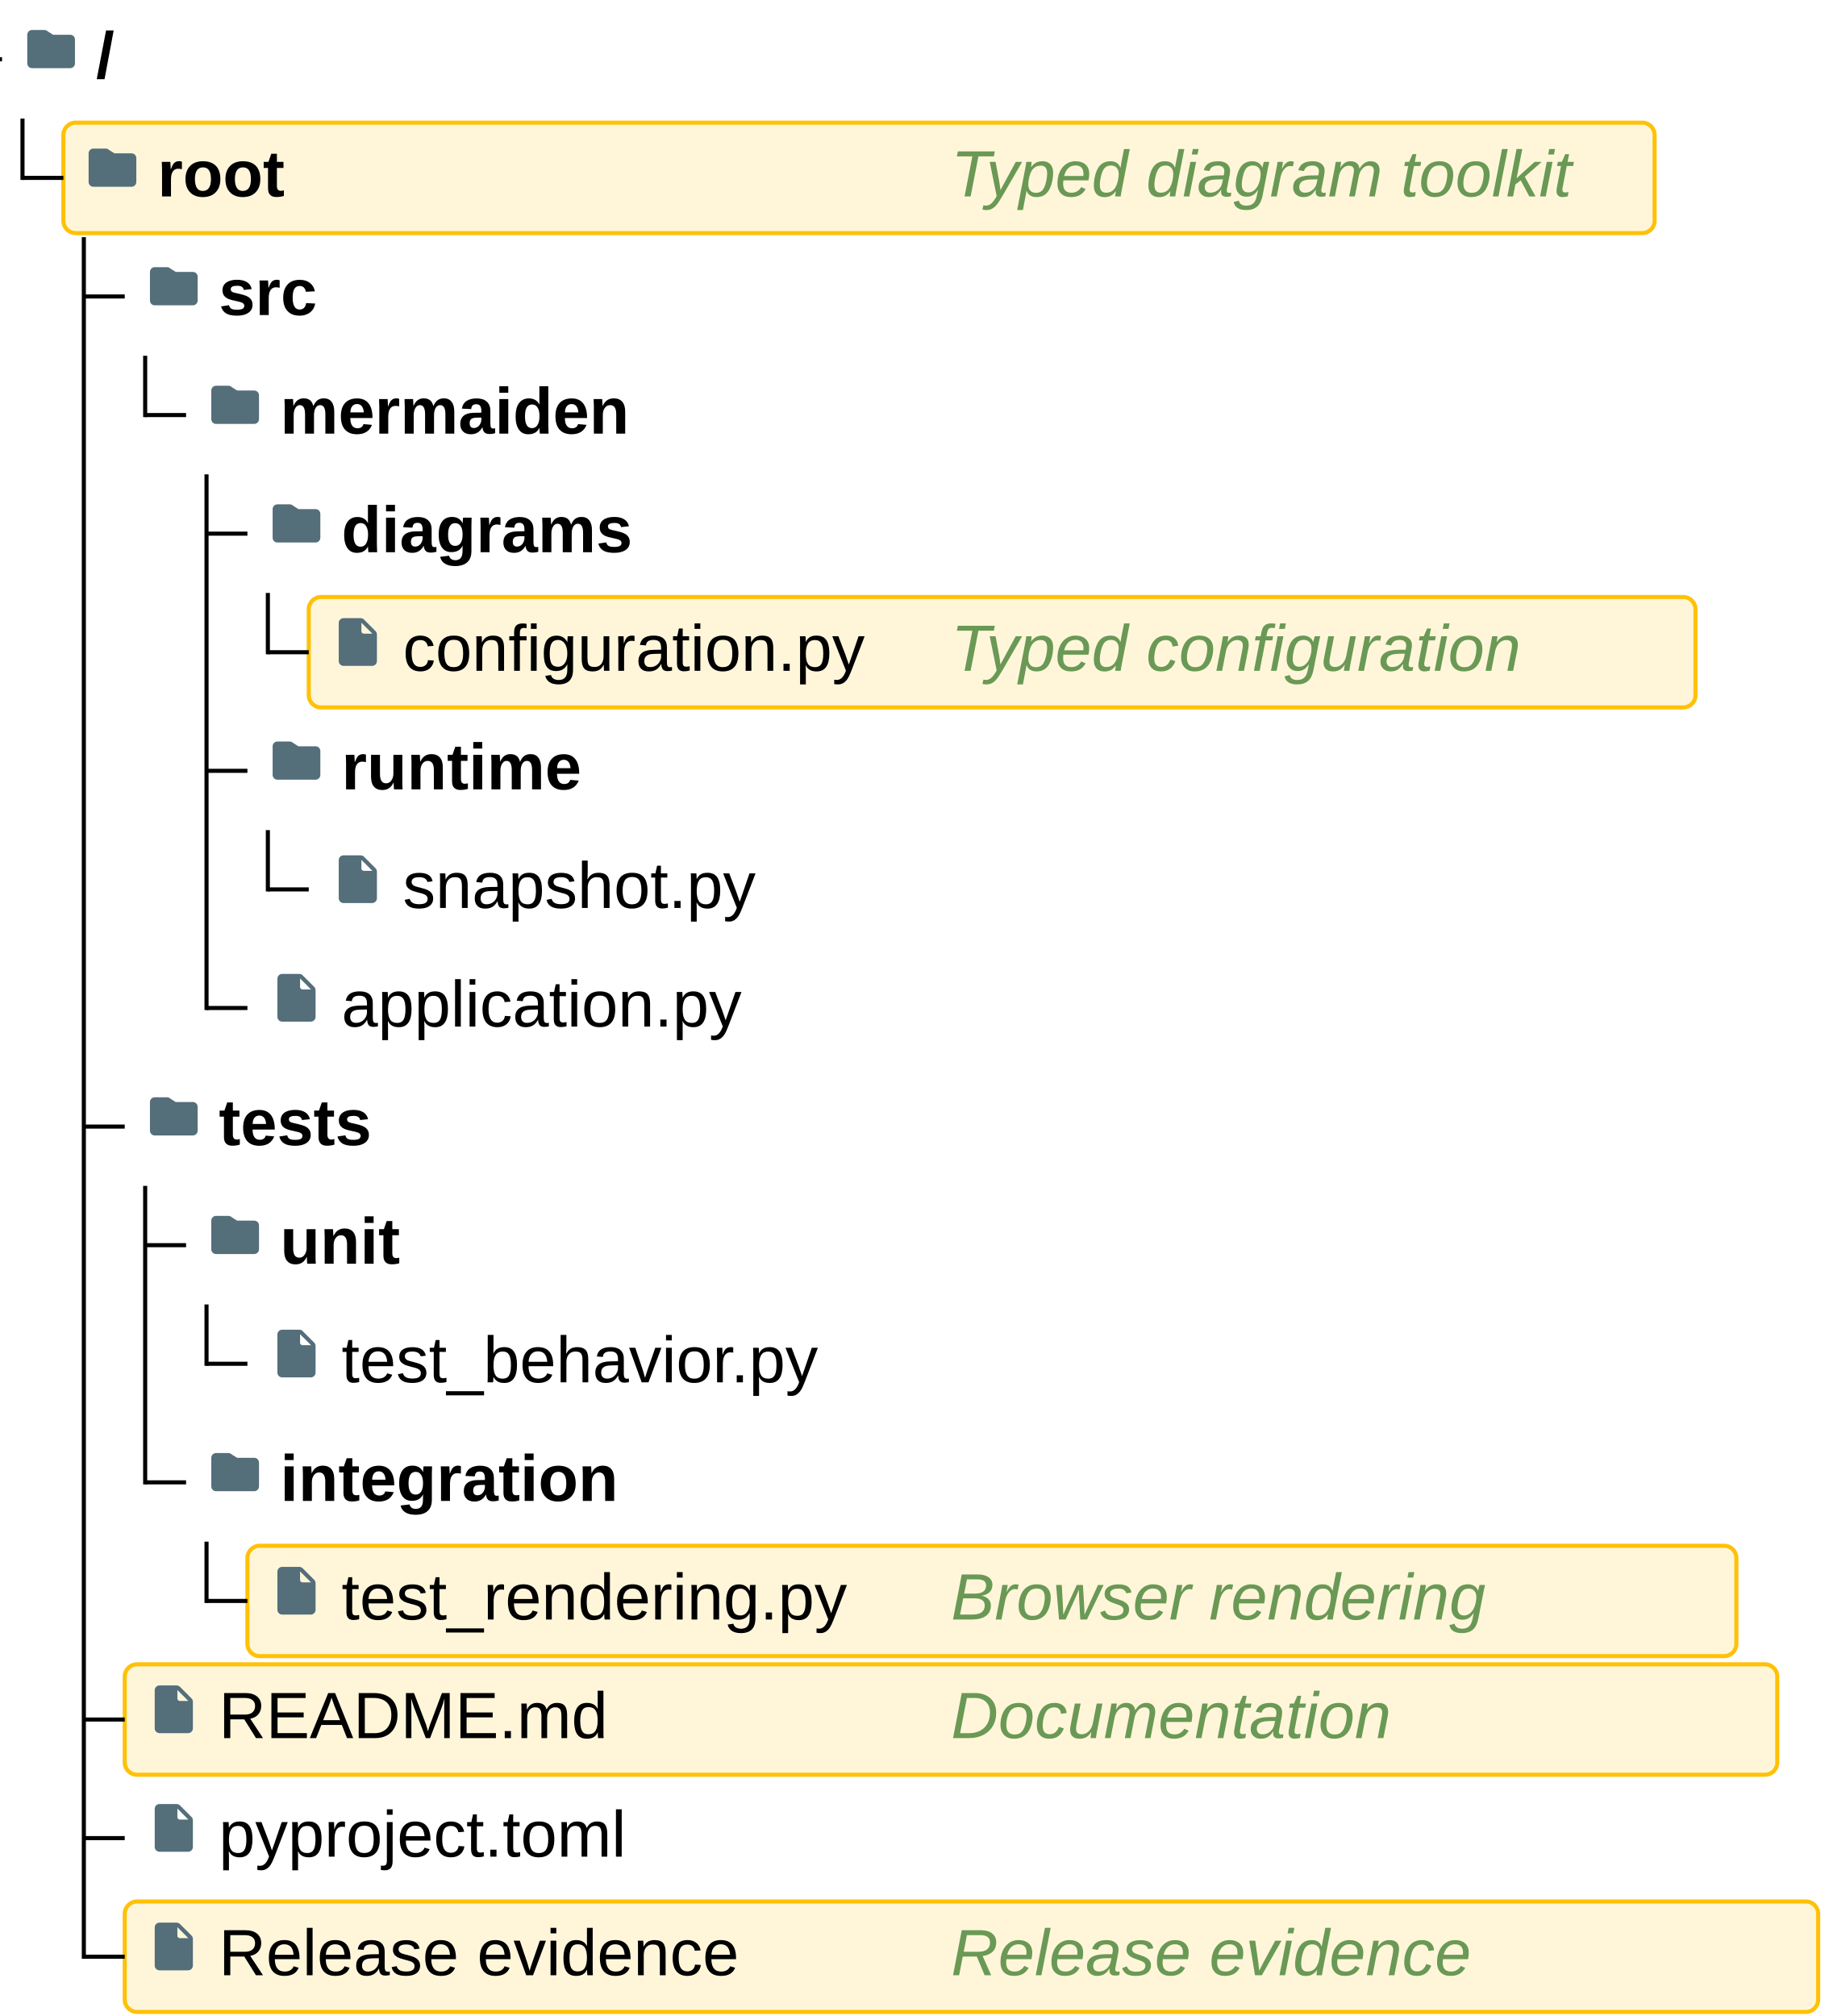
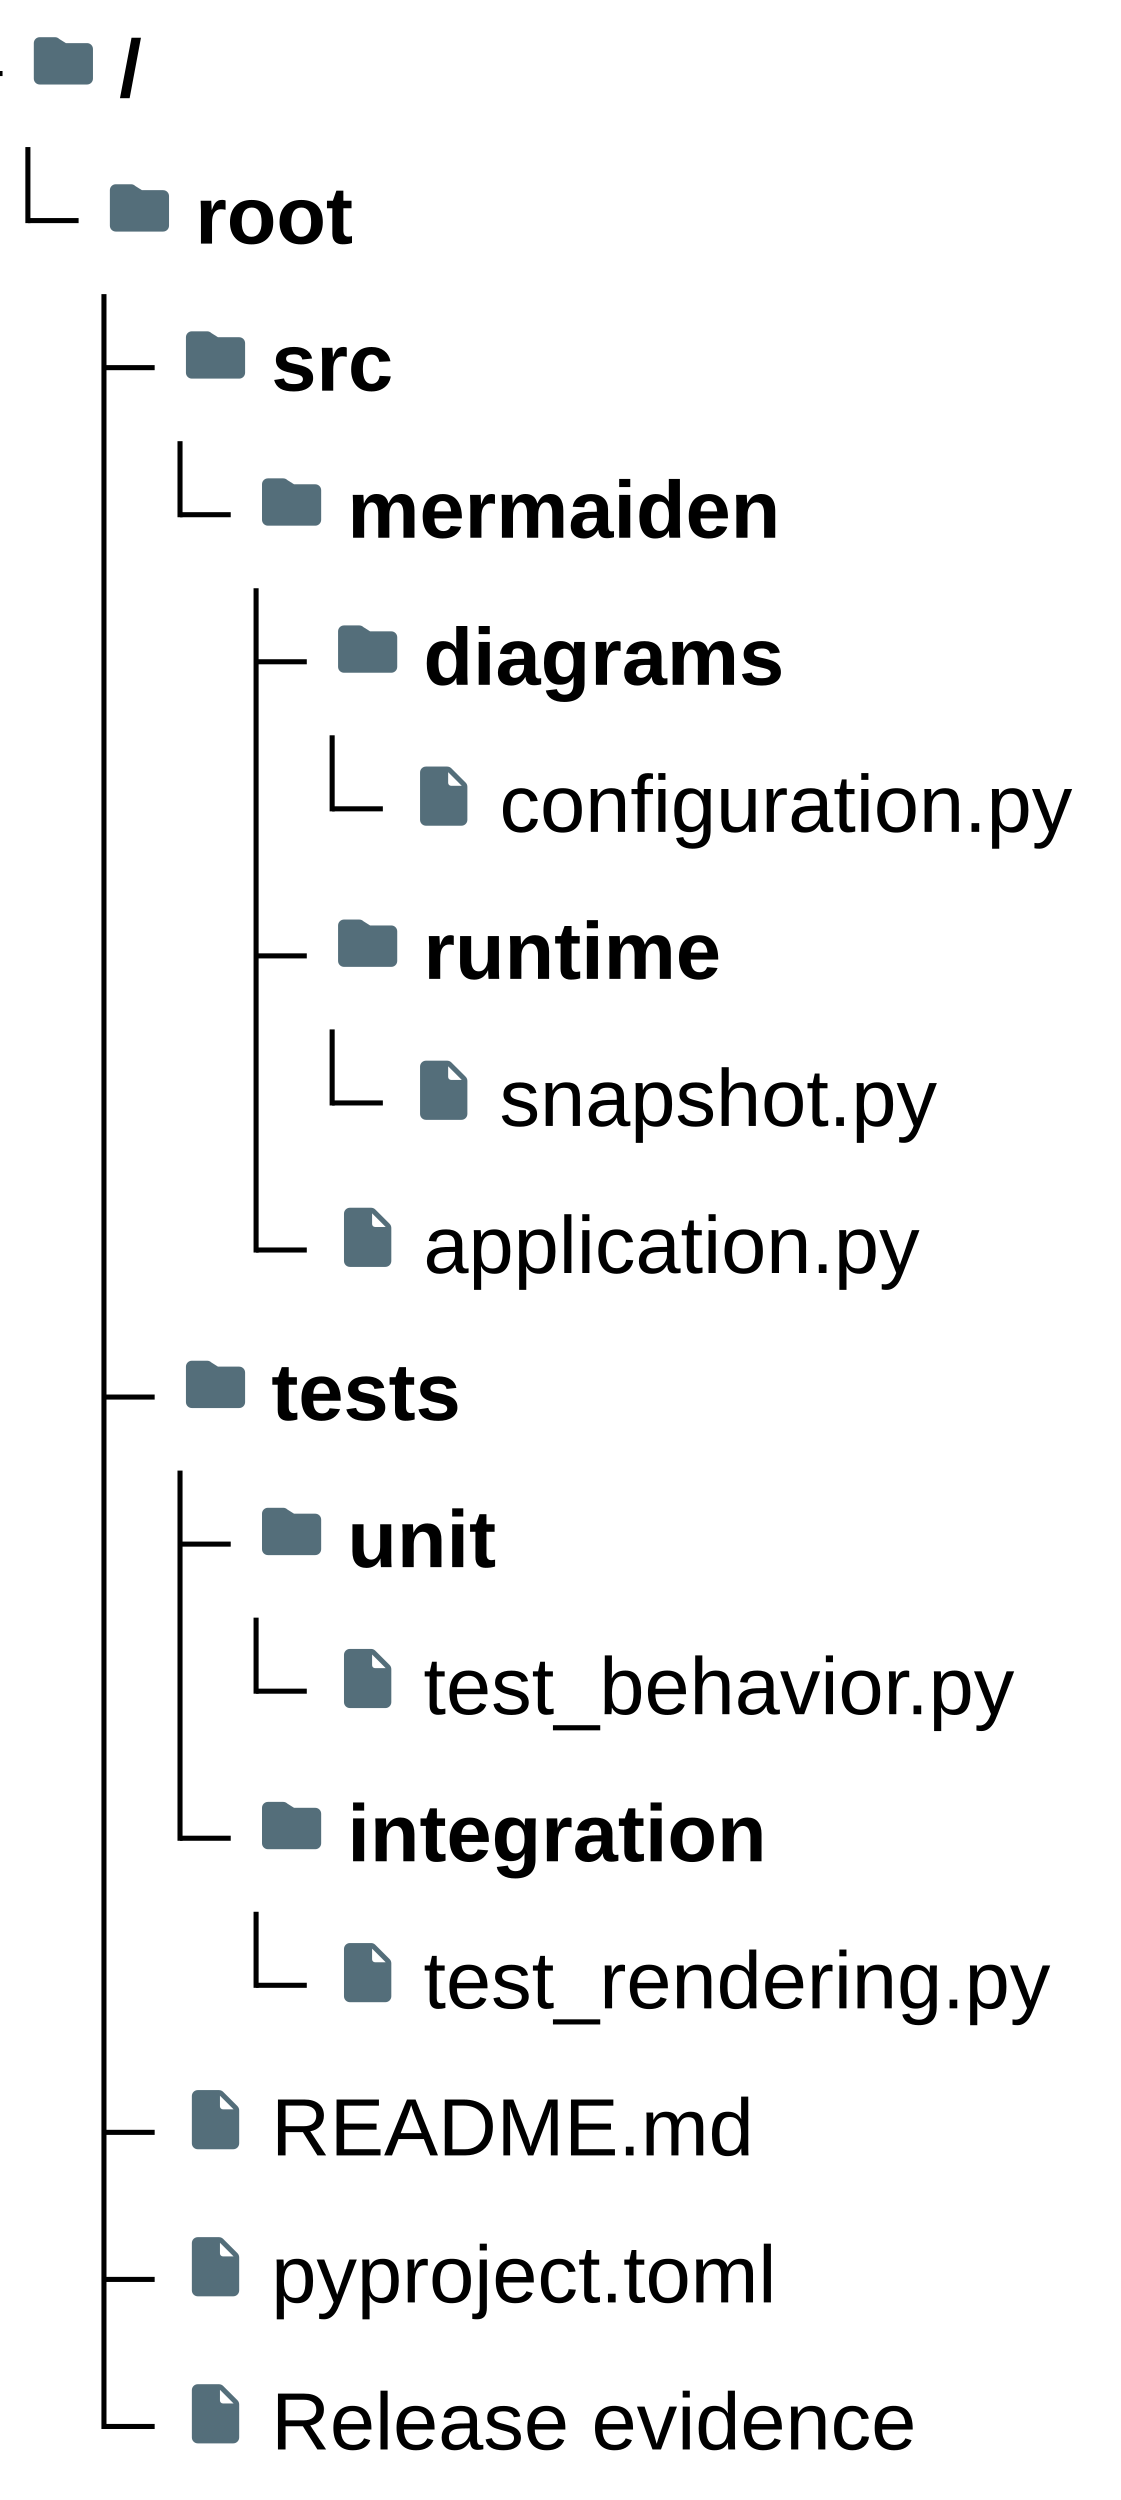
- <svg xmlns="http://www.w3.org/2000/svg" id="my-svg" width="100%" viewBox="-0.5 0 446.094 493" style="max-width: 446.094px; background-color: white;" role="graphics-document document" aria-roledescription="treeView">
+ <svg xmlns="http://www.w3.org/2000/svg" id="my-svg" width="100%" viewBox="-0.5 0 221.047 493" style="max-width: 221.047px; background-color: white;" role="graphics-document document" aria-roledescription="treeView">
  <style>#my-svg{font-family:"trebuchet ms",verdana,arial,sans-serif;font-size:16px;fill:#333;}@keyframes edge-animation-frame{from{stroke-dashoffset:0;}}@keyframes dash{to{stroke-dashoffset:0;}}#my-svg .edge-animation-slow{stroke-dasharray:9,5!important;stroke-dashoffset:900;animation:dash 50s linear infinite;stroke-linecap:round;}#my-svg .edge-animation-fast{stroke-dasharray:9,5!important;stroke-dashoffset:900;animation:dash 20s linear infinite;stroke-linecap:round;}#my-svg .error-icon{fill:#552222;}#my-svg .error-text{fill:#552222;stroke:#552222;}#my-svg .edge-thickness-normal{stroke-width:1px;}#my-svg .edge-thickness-thick{stroke-width:3.5px;}#my-svg .edge-pattern-solid{stroke-dasharray:0;}#my-svg .edge-thickness-invisible{stroke-width:0;fill:none;}#my-svg .edge-pattern-dashed{stroke-dasharray:3;}#my-svg .edge-pattern-dotted{stroke-dasharray:2;}#my-svg .marker{fill:#333333;stroke:#333333;}#my-svg .marker.cross{stroke:#333333;}#my-svg svg{font-family:"trebuchet ms",verdana,arial,sans-serif;font-size:16px;}#my-svg p{margin:0;}#my-svg .treeView-node-label{font-size:16px;fill:black;white-space:pre;}#my-svg .treeView-node-dir{font-weight:bold;}#my-svg .treeView-node-line{stroke:black;}#my-svg .treeView-node-icon{color:#546e7a;}#my-svg .treeView-node-description{font-size:16px;fill:#6a9955;font-style:italic;white-space:pre;}#my-svg .treeView-highlight-bg{fill:rgba(255, 193, 7, 0.15);stroke:#ffc107;stroke-width:1;}#my-svg .node .neo-node{stroke:#9370DB;}#my-svg [data-look="neo"].node rect,#my-svg [data-look="neo"].cluster rect,#my-svg [data-look="neo"].node polygon{stroke:#9370DB;filter:drop-shadow(1px 2px 2px rgba(185, 185, 185, 1));}#my-svg [data-look="neo"].swimlane.cluster rect{filter:none;}#my-svg [data-look="neo"].node path{stroke:#9370DB;stroke-width:1px;}#my-svg [data-look="neo"].node .outer-path{filter:drop-shadow(1px 2px 2px rgba(185, 185, 185, 1));}#my-svg [data-look="neo"].node .neo-line path{stroke:#9370DB;filter:none;}#my-svg [data-look="neo"].node circle{stroke:#9370DB;filter:drop-shadow(1px 2px 2px rgba(185, 185, 185, 1));}#my-svg [data-look="neo"].node circle .state-start{fill:#000000;}#my-svg [data-look="neo"].icon-shape .icon{fill:#9370DB;filter:drop-shadow(1px 2px 2px rgba(185, 185, 185, 1));}#my-svg [data-look="neo"].icon-shape .icon-neo path{stroke:#9370DB;filter:drop-shadow(1px 2px 2px rgba(185, 185, 185, 1));}#my-svg :root{--mermaid-font-family:"trebuchet ms",verdana,arial,sans-serif;}</style>
  <g />
  <g class="tree-view">
    <g>
      <g class="treeView-node-icon" transform="translate(5, 5)">
        <svg width="14" height="14" viewBox="0 0 24 24">
          <path fill="currentColor" d="M10.59 4.59A2 2 0 0 0 9.17 4H4a2 2 0 0 0-2 2v12a2 2 0 0 0 2 2h16a2 2 0 0 0 2-2V8a2 2 0 0 0-2-2h-7.17z" />
        </svg>
      </g>
      <text dominant-baseline="middle" class="treeView-node-label treeView-node-dir" x="23" y="14.5">/</text>
    </g>
    <line x1="-10" y1="14.5" x2="0" y2="14.5" stroke-width="1" class="treeView-node-line" />
    <g>
-       <rect x="15" y="30" width="389.094" height="27" rx="3" class="treeView-highlight-bg" />
      <g class="treeView-node-icon" transform="translate(20, 34)">
        <svg width="14" height="14" viewBox="0 0 24 24">
          <path fill="currentColor" d="M10.59 4.59A2 2 0 0 0 9.17 4H4a2 2 0 0 0-2 2v12a2 2 0 0 0 2 2h16a2 2 0 0 0 2-2V8a2 2 0 0 0-2-2h-7.17z" />
        </svg>
      </g>
-       <text dominant-baseline="middle" class="treeView-node-label treeView-node-dir highlight" x="38" y="43.5">root</text>
-       <text dominant-baseline="middle" class="treeView-node-description" x="232.047" y="43.5">Typed diagram toolkit</text>
+       <text dominant-baseline="middle" class="treeView-node-label treeView-node-dir" x="38" y="43.5">root</text>
    </g>
    <line x1="5" y1="43.5" x2="15" y2="43.5" stroke-width="1" class="treeView-node-line" />
    <g>
      <g class="treeView-node-icon" transform="translate(35, 63)">
        <svg width="14" height="14" viewBox="0 0 24 24">
          <path fill="currentColor" d="M10.59 4.59A2 2 0 0 0 9.17 4H4a2 2 0 0 0-2 2v12a2 2 0 0 0 2 2h16a2 2 0 0 0 2-2V8a2 2 0 0 0-2-2h-7.17z" />
        </svg>
      </g>
      <text dominant-baseline="middle" class="treeView-node-label treeView-node-dir" x="53" y="72.5">src</text>
    </g>
    <line x1="20" y1="72.5" x2="30" y2="72.5" stroke-width="1" class="treeView-node-line" />
    <g>
      <g class="treeView-node-icon" transform="translate(50, 92)">
        <svg width="14" height="14" viewBox="0 0 24 24">
          <path fill="currentColor" d="M10.59 4.59A2 2 0 0 0 9.17 4H4a2 2 0 0 0-2 2v12a2 2 0 0 0 2 2h16a2 2 0 0 0 2-2V8a2 2 0 0 0-2-2h-7.17z" />
        </svg>
      </g>
      <text dominant-baseline="middle" class="treeView-node-label treeView-node-dir" x="68" y="101.5">mermaiden</text>
    </g>
    <line x1="35" y1="101.5" x2="45" y2="101.5" stroke-width="1" class="treeView-node-line" />
    <g>
      <g class="treeView-node-icon" transform="translate(65, 121)">
        <svg width="14" height="14" viewBox="0 0 24 24">
          <path fill="currentColor" d="M10.59 4.59A2 2 0 0 0 9.17 4H4a2 2 0 0 0-2 2v12a2 2 0 0 0 2 2h16a2 2 0 0 0 2-2V8a2 2 0 0 0-2-2h-7.17z" />
        </svg>
      </g>
      <text dominant-baseline="middle" class="treeView-node-label treeView-node-dir" x="83" y="130.5">diagrams</text>
    </g>
    <line x1="50" y1="130.5" x2="60" y2="130.5" stroke-width="1" class="treeView-node-line" />
    <g>
-       <rect x="75" y="146" width="339.094" height="27" rx="3" class="treeView-highlight-bg" />
      <g class="treeView-node-icon" transform="translate(80, 150)">
        <svg width="14" height="14" viewBox="0 0 24 24">
          <path fill="currentColor" fill-rule="evenodd" d="M6 2a2 2 0 0 0-2 2v16a2 2 0 0 0 2 2h12a2 2 0 0 0 2-2V8.83a2 2 0 0 0-.59-1.42l-4.82-4.82A2 2 0 0 0 13.17 2H6Zm7.5 1.9l4.6 4.6h-3.6a1 1 0 0 1-1-1V3.9Z" clip-rule="evenodd" />
        </svg>
      </g>
-       <text dominant-baseline="middle" class="treeView-node-label highlight" x="98" y="159.5">configuration.py</text>
-       <text dominant-baseline="middle" class="treeView-node-description" x="232.047" y="159.5">Typed configuration</text>
+       <text dominant-baseline="middle" class="treeView-node-label" x="98" y="159.5">configuration.py</text>
    </g>
    <line x1="65" y1="159.5" x2="75" y2="159.5" stroke-width="1" class="treeView-node-line" />
    <line x1="65" y1="145" x2="65" y2="160" stroke-width="1" class="treeView-node-line" />
    <g>
      <g class="treeView-node-icon" transform="translate(65, 179)">
        <svg width="14" height="14" viewBox="0 0 24 24">
          <path fill="currentColor" d="M10.59 4.59A2 2 0 0 0 9.17 4H4a2 2 0 0 0-2 2v12a2 2 0 0 0 2 2h16a2 2 0 0 0 2-2V8a2 2 0 0 0-2-2h-7.17z" />
        </svg>
      </g>
      <text dominant-baseline="middle" class="treeView-node-label treeView-node-dir" x="83" y="188.5">runtime</text>
    </g>
    <line x1="50" y1="188.5" x2="60" y2="188.5" stroke-width="1" class="treeView-node-line" />
    <g>
      <g class="treeView-node-icon" transform="translate(80, 208)">
        <svg width="14" height="14" viewBox="0 0 24 24">
          <path fill="currentColor" fill-rule="evenodd" d="M6 2a2 2 0 0 0-2 2v16a2 2 0 0 0 2 2h12a2 2 0 0 0 2-2V8.83a2 2 0 0 0-.59-1.42l-4.82-4.82A2 2 0 0 0 13.17 2H6Zm7.5 1.9l4.6 4.6h-3.6a1 1 0 0 1-1-1V3.9Z" clip-rule="evenodd" />
        </svg>
      </g>
      <text dominant-baseline="middle" class="treeView-node-label" x="98" y="217.5">snapshot.py</text>
    </g>
    <line x1="65" y1="217.5" x2="75" y2="217.5" stroke-width="1" class="treeView-node-line" />
    <line x1="65" y1="203" x2="65" y2="218" stroke-width="1" class="treeView-node-line" />
    <g>
      <g class="treeView-node-icon" transform="translate(65, 237)">
        <svg width="14" height="14" viewBox="0 0 24 24">
          <path fill="currentColor" fill-rule="evenodd" d="M6 2a2 2 0 0 0-2 2v16a2 2 0 0 0 2 2h12a2 2 0 0 0 2-2V8.83a2 2 0 0 0-.59-1.42l-4.82-4.82A2 2 0 0 0 13.17 2H6Zm7.5 1.9l4.6 4.6h-3.6a1 1 0 0 1-1-1V3.9Z" clip-rule="evenodd" />
        </svg>
      </g>
      <text dominant-baseline="middle" class="treeView-node-label" x="83" y="246.5">application.py</text>
    </g>
    <line x1="50" y1="246.5" x2="60" y2="246.5" stroke-width="1" class="treeView-node-line" />
    <line x1="50" y1="116" x2="50" y2="247" stroke-width="1" class="treeView-node-line" />
    <line x1="35" y1="87" x2="35" y2="102" stroke-width="1" class="treeView-node-line" />
    <g>
      <g class="treeView-node-icon" transform="translate(35, 266)">
        <svg width="14" height="14" viewBox="0 0 24 24">
          <path fill="currentColor" d="M10.59 4.59A2 2 0 0 0 9.17 4H4a2 2 0 0 0-2 2v12a2 2 0 0 0 2 2h16a2 2 0 0 0 2-2V8a2 2 0 0 0-2-2h-7.17z" />
        </svg>
      </g>
      <text dominant-baseline="middle" class="treeView-node-label treeView-node-dir" x="53" y="275.5">tests</text>
    </g>
    <line x1="20" y1="275.5" x2="30" y2="275.5" stroke-width="1" class="treeView-node-line" />
    <g>
      <g class="treeView-node-icon" transform="translate(50, 295)">
        <svg width="14" height="14" viewBox="0 0 24 24">
          <path fill="currentColor" d="M10.59 4.59A2 2 0 0 0 9.17 4H4a2 2 0 0 0-2 2v12a2 2 0 0 0 2 2h16a2 2 0 0 0 2-2V8a2 2 0 0 0-2-2h-7.17z" />
        </svg>
      </g>
      <text dominant-baseline="middle" class="treeView-node-label treeView-node-dir" x="68" y="304.5">unit</text>
    </g>
    <line x1="35" y1="304.5" x2="45" y2="304.5" stroke-width="1" class="treeView-node-line" />
    <g>
      <g class="treeView-node-icon" transform="translate(65, 324)">
        <svg width="14" height="14" viewBox="0 0 24 24">
          <path fill="currentColor" fill-rule="evenodd" d="M6 2a2 2 0 0 0-2 2v16a2 2 0 0 0 2 2h12a2 2 0 0 0 2-2V8.83a2 2 0 0 0-.59-1.42l-4.82-4.82A2 2 0 0 0 13.17 2H6Zm7.5 1.9l4.6 4.6h-3.6a1 1 0 0 1-1-1V3.9Z" clip-rule="evenodd" />
        </svg>
      </g>
      <text dominant-baseline="middle" class="treeView-node-label" x="83" y="333.5">test_behavior.py</text>
    </g>
    <line x1="50" y1="333.5" x2="60" y2="333.5" stroke-width="1" class="treeView-node-line" />
    <line x1="50" y1="319" x2="50" y2="334" stroke-width="1" class="treeView-node-line" />
    <g>
      <g class="treeView-node-icon" transform="translate(50, 353)">
        <svg width="14" height="14" viewBox="0 0 24 24">
          <path fill="currentColor" d="M10.59 4.59A2 2 0 0 0 9.17 4H4a2 2 0 0 0-2 2v12a2 2 0 0 0 2 2h16a2 2 0 0 0 2-2V8a2 2 0 0 0-2-2h-7.17z" />
        </svg>
      </g>
      <text dominant-baseline="middle" class="treeView-node-label treeView-node-dir" x="68" y="362.5">integration</text>
    </g>
    <line x1="35" y1="362.5" x2="45" y2="362.5" stroke-width="1" class="treeView-node-line" />
    <g>
-       <rect x="60" y="378" width="364.094" height="27" rx="3" class="treeView-highlight-bg" />
      <g class="treeView-node-icon" transform="translate(65, 382)">
        <svg width="14" height="14" viewBox="0 0 24 24">
          <path fill="currentColor" fill-rule="evenodd" d="M6 2a2 2 0 0 0-2 2v16a2 2 0 0 0 2 2h12a2 2 0 0 0 2-2V8.83a2 2 0 0 0-.59-1.42l-4.82-4.82A2 2 0 0 0 13.17 2H6Zm7.5 1.9l4.6 4.6h-3.6a1 1 0 0 1-1-1V3.9Z" clip-rule="evenodd" />
        </svg>
      </g>
-       <text dominant-baseline="middle" class="treeView-node-label highlight" x="83" y="391.5">test_rendering.py</text>
-       <text dominant-baseline="middle" class="treeView-node-description" x="232.047" y="391.5">Browser rendering</text>
+       <text dominant-baseline="middle" class="treeView-node-label" x="83" y="391.5">test_rendering.py</text>
    </g>
    <line x1="50" y1="391.5" x2="60" y2="391.5" stroke-width="1" class="treeView-node-line" />
    <line x1="50" y1="377" x2="50" y2="392" stroke-width="1" class="treeView-node-line" />
    <line x1="35" y1="290" x2="35" y2="363" stroke-width="1" class="treeView-node-line" />
    <g>
-       <rect x="30" y="407" width="404.094" height="27" rx="3" class="treeView-highlight-bg" />
      <g class="treeView-node-icon" transform="translate(35, 411)">
        <svg width="14" height="14" viewBox="0 0 24 24">
          <path fill="currentColor" fill-rule="evenodd" d="M6 2a2 2 0 0 0-2 2v16a2 2 0 0 0 2 2h12a2 2 0 0 0 2-2V8.83a2 2 0 0 0-.59-1.42l-4.82-4.82A2 2 0 0 0 13.17 2H6Zm7.5 1.9l4.6 4.6h-3.6a1 1 0 0 1-1-1V3.9Z" clip-rule="evenodd" />
        </svg>
      </g>
-       <text dominant-baseline="middle" class="treeView-node-label highlight" x="53" y="420.5">README.md</text>
-       <text dominant-baseline="middle" class="treeView-node-description" x="232.047" y="420.5">Documentation</text>
+       <text dominant-baseline="middle" class="treeView-node-label" x="53" y="420.5">README.md</text>
    </g>
    <line x1="20" y1="420.5" x2="30" y2="420.5" stroke-width="1" class="treeView-node-line" />
    <g>
      <g class="treeView-node-icon" transform="translate(35, 440)">
        <svg width="14" height="14" viewBox="0 0 24 24">
          <path fill="currentColor" fill-rule="evenodd" d="M6 2a2 2 0 0 0-2 2v16a2 2 0 0 0 2 2h12a2 2 0 0 0 2-2V8.83a2 2 0 0 0-.59-1.42l-4.82-4.82A2 2 0 0 0 13.17 2H6Zm7.5 1.9l4.6 4.6h-3.6a1 1 0 0 1-1-1V3.9Z" clip-rule="evenodd" />
        </svg>
      </g>
      <text dominant-baseline="middle" class="treeView-node-label" x="53" y="449.5">pyproject.toml</text>
    </g>
    <line x1="20" y1="449.5" x2="30" y2="449.5" stroke-width="1" class="treeView-node-line" />
    <g>
-       <rect x="30" y="465" width="414.094" height="27" rx="3" class="treeView-highlight-bg" />
      <g class="treeView-node-icon" transform="translate(35, 469)">
        <svg width="14" height="14" viewBox="0 0 24 24">
          <path fill="currentColor" fill-rule="evenodd" d="M6 2a2 2 0 0 0-2 2v16a2 2 0 0 0 2 2h12a2 2 0 0 0 2-2V8.83a2 2 0 0 0-.59-1.42l-4.82-4.82A2 2 0 0 0 13.17 2H6Zm7.5 1.9l4.6 4.6h-3.6a1 1 0 0 1-1-1V3.9Z" clip-rule="evenodd" />
        </svg>
      </g>
-       <text dominant-baseline="middle" class="treeView-node-label highlight" x="53" y="478.5">Release evidence</text>
-       <text dominant-baseline="middle" class="treeView-node-description" x="232.047" y="478.5">Release evidence</text>
+       <text dominant-baseline="middle" class="treeView-node-label" x="53" y="478.5">Release evidence</text>
    </g>
    <line x1="20" y1="478.5" x2="30" y2="478.5" stroke-width="1" class="treeView-node-line" />
    <line x1="20" y1="58" x2="20" y2="479" stroke-width="1" class="treeView-node-line" />
    <line x1="5" y1="29" x2="5" y2="44" stroke-width="1" class="treeView-node-line" />
  </g>
</svg>
